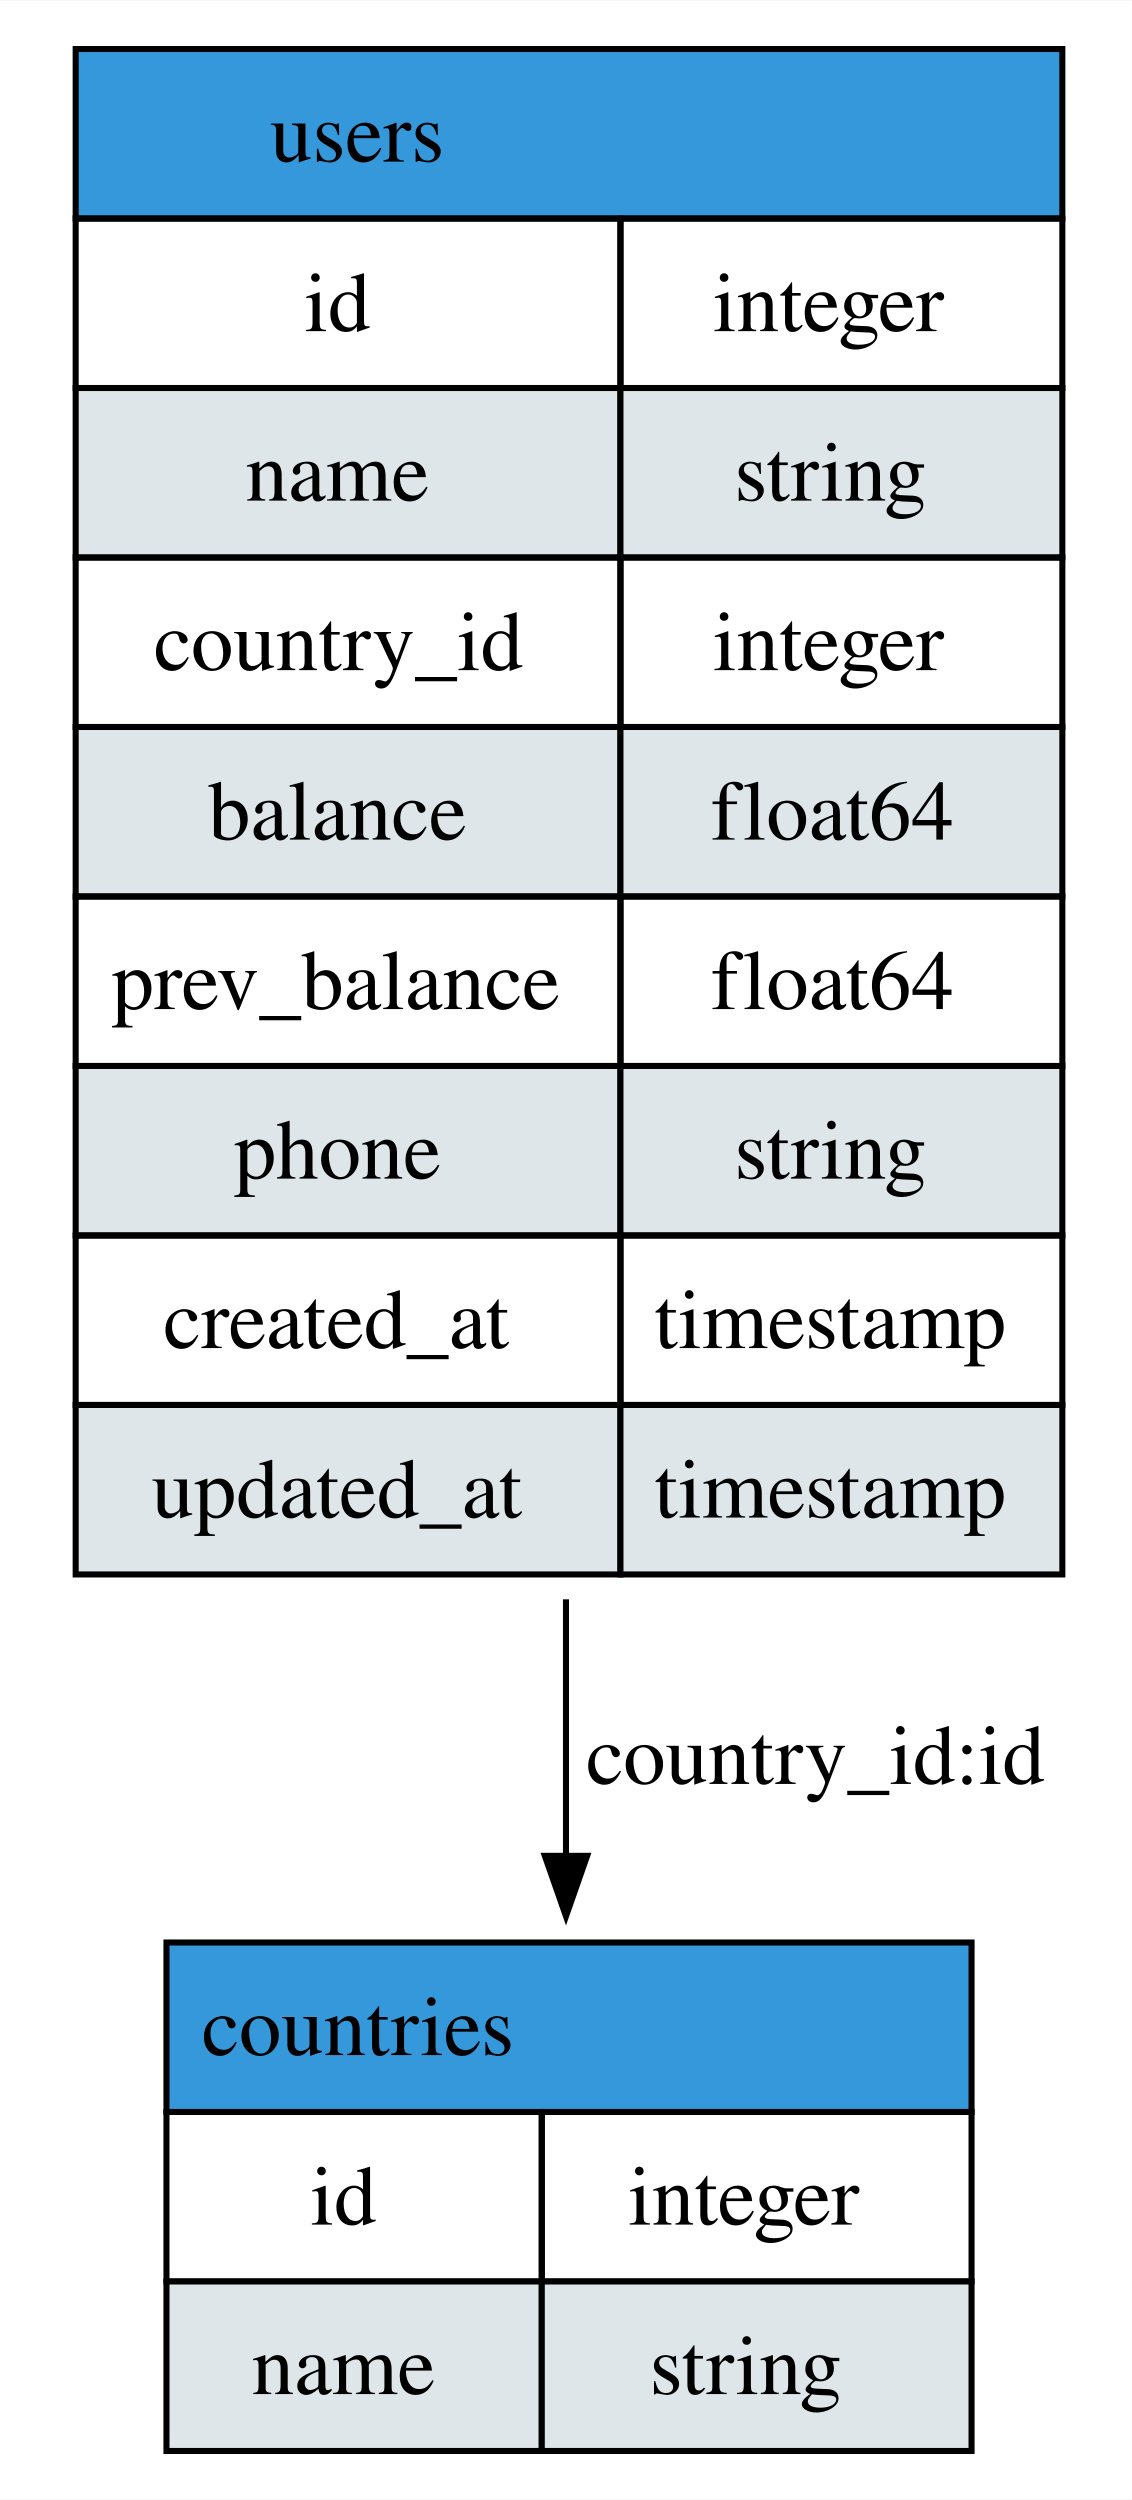
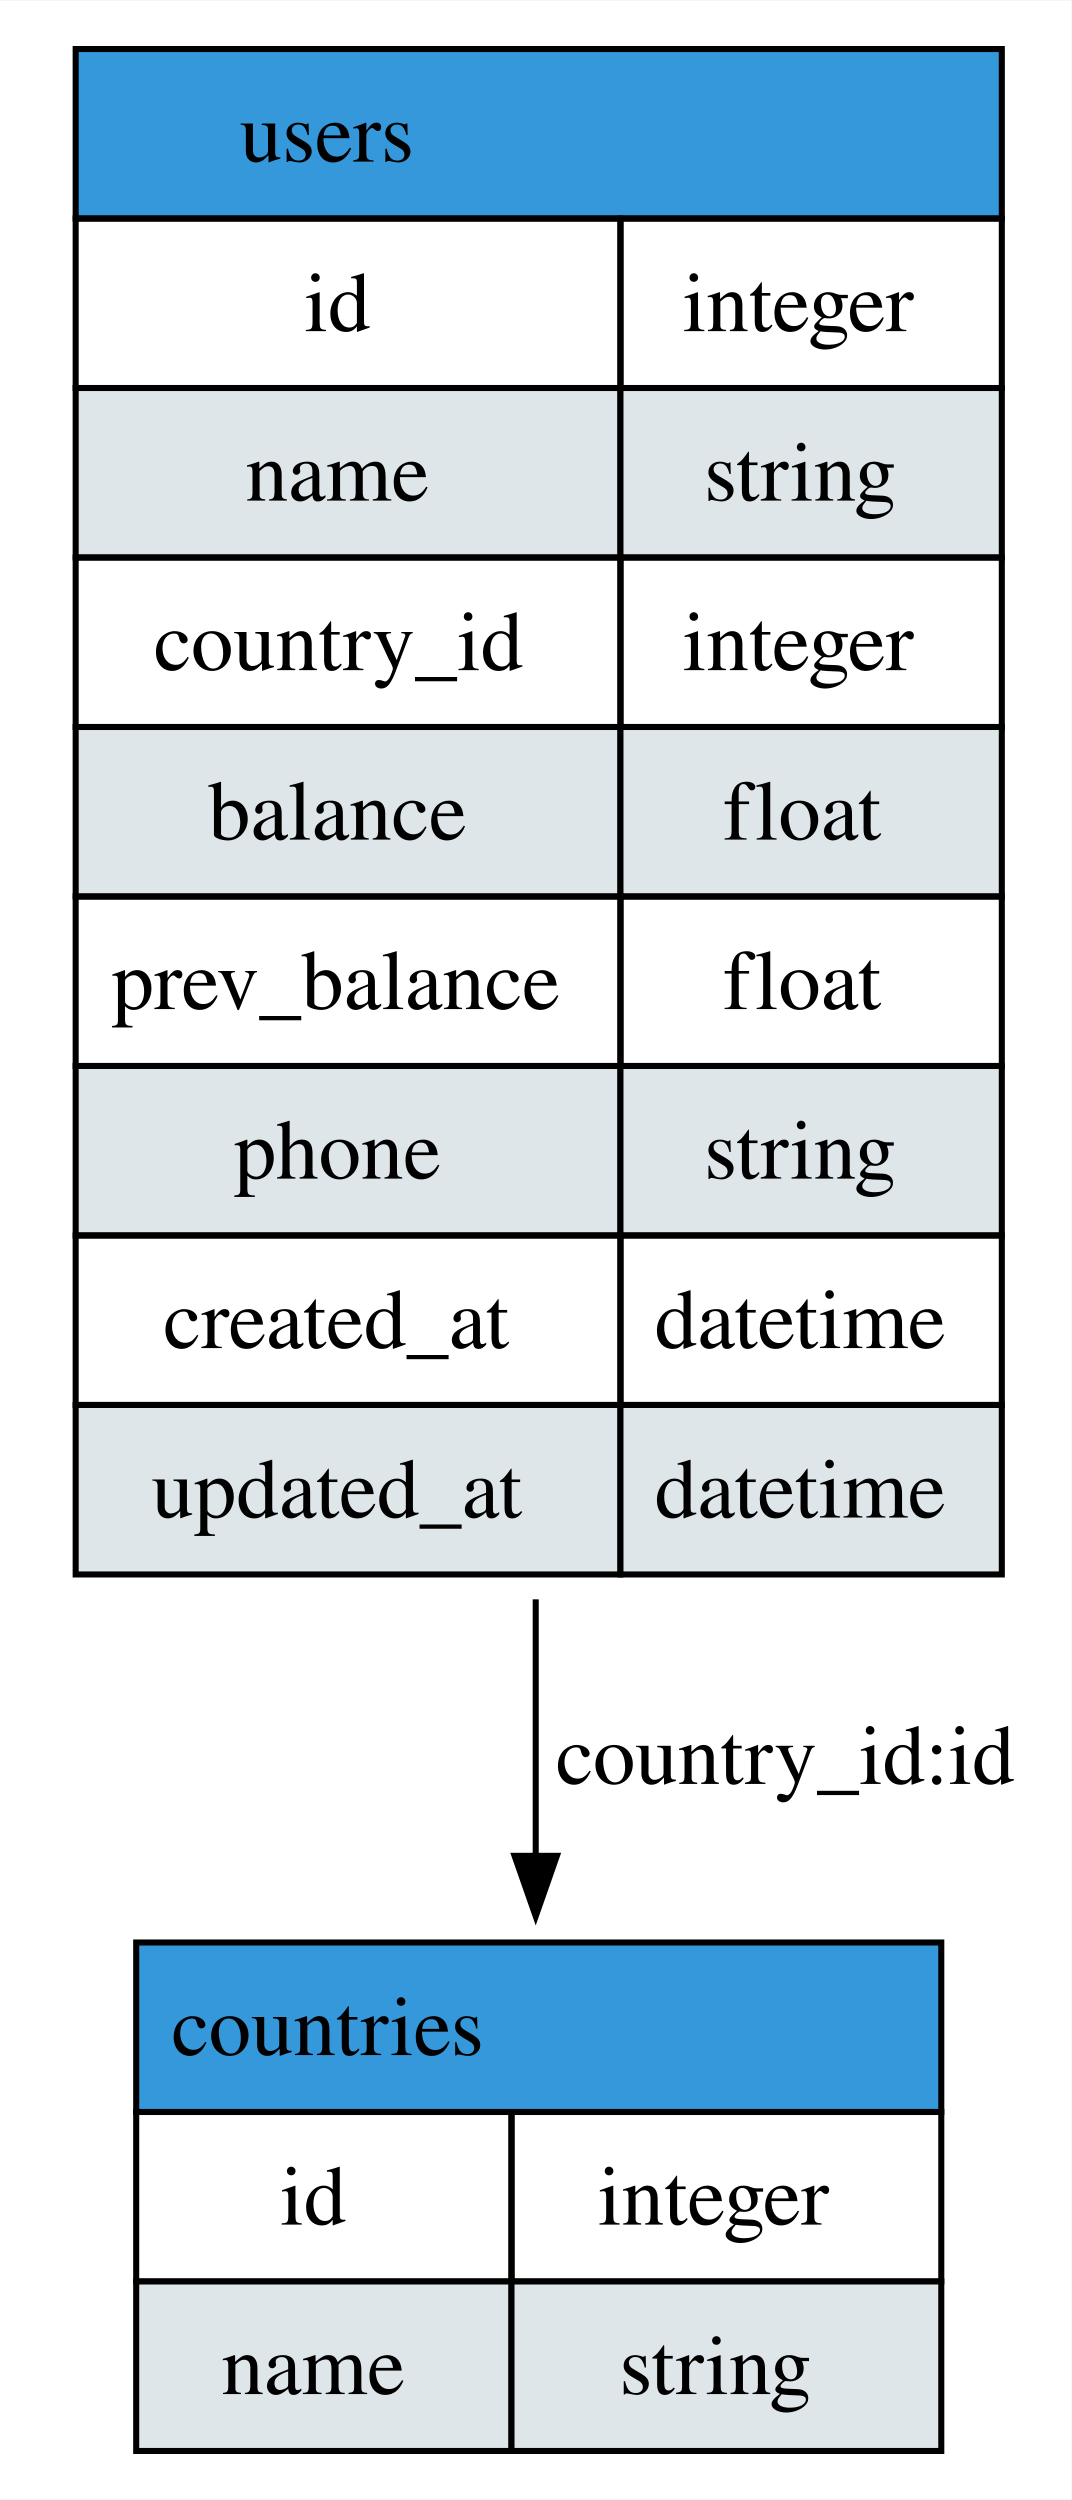
- <svg xmlns="http://www.w3.org/2000/svg" width="187pt" height="413pt" viewBox="0.00 0.00 187.00 412.80">
+ <svg xmlns="http://www.w3.org/2000/svg" width="177pt" height="413pt" viewBox="0.00 0.00 177.00 412.80">
  <g id="graph0" class="graph" transform="scale(1 1) rotate(0) translate(4 408.8)">
-     <polygon fill="#ffffff" stroke="transparent" points="-4,4 -4,-408.8 183,-408.8 183,4 -4,4" />
+     <polygon fill="#ffffff" stroke="transparent" points="-4,4 -4,-408.8 173,-408.8 173,4 -4,4" />
    <g id="node1" class="node db-tables">
-       <polygon fill="#3498db" stroke="transparent" points="23.5,-60 23.5,-88 156.5,-88 156.5,-60 23.5,-60" />
-       <polygon fill="none" stroke="#000000" points="23.5,-60 23.5,-88 156.5,-88 156.5,-60 23.5,-60" />
-       <text text-anchor="start" x="29.342" y="-69.4" font-family="Times,serif" font-size="14.00" fill="#000000">            countries        </text>
-       <polygon fill="none" stroke="#000000" points="23.5,-32 23.5,-60 85.5,-60 85.5,-32 23.5,-32" />
-       <text text-anchor="start" x="47.305" y="-41.4" font-family="Times,serif" font-size="14.00" fill="#000000">id </text>
-       <polygon fill="none" stroke="#000000" points="85.5,-32 85.5,-60 156.5,-60 156.5,-32 85.5,-32" />
-       <text text-anchor="start" x="99.814" y="-41.4" font-family="Times,serif" font-size="14.00" fill="#000000">integer </text>
-       <polygon fill="#dfe6e9" stroke="transparent" points="23.5,-4 23.5,-32 85.5,-32 85.5,-4 23.5,-4" />
-       <polygon fill="none" stroke="#000000" points="23.5,-4 23.5,-32 85.5,-32 85.5,-4 23.5,-4" />
-       <text text-anchor="start" x="37.59" y="-13.4" font-family="Times,serif" font-size="14.00" fill="#000000">name </text>
-       <polygon fill="#dfe6e9" stroke="transparent" points="85.5,-4 85.5,-32 156.5,-32 156.5,-4 85.5,-4" />
-       <polygon fill="none" stroke="#000000" points="85.5,-4 85.5,-32 156.5,-32 156.5,-4 85.5,-4" />
-       <text text-anchor="start" x="103.307" y="-13.4" font-family="Times,serif" font-size="14.00" fill="#000000">string </text>
+       <polygon fill="#3498db" stroke="transparent" points="18.5,-60 18.5,-88 151.5,-88 151.5,-60 18.5,-60" />
+       <polygon fill="none" stroke="#000000" points="18.5,-60 18.5,-88 151.5,-88 151.5,-60 18.5,-60" />
+       <text text-anchor="start" x="24.342" y="-69.4" font-family="Times,serif" font-size="14.00" fill="#000000">            countries        </text>
+       <polygon fill="none" stroke="#000000" points="18.5,-32 18.5,-60 80.5,-60 80.5,-32 18.5,-32" />
+       <text text-anchor="start" x="42.305" y="-41.4" font-family="Times,serif" font-size="14.00" fill="#000000">id </text>
+       <polygon fill="none" stroke="#000000" points="80.5,-32 80.5,-60 151.5,-60 151.5,-32 80.5,-32" />
+       <text text-anchor="start" x="94.814" y="-41.4" font-family="Times,serif" font-size="14.00" fill="#000000">integer </text>
+       <polygon fill="#dfe6e9" stroke="transparent" points="18.5,-4 18.5,-32 80.5,-32 80.5,-4 18.5,-4" />
+       <polygon fill="none" stroke="#000000" points="18.5,-4 18.5,-32 80.5,-32 80.5,-4 18.5,-4" />
+       <text text-anchor="start" x="32.59" y="-13.4" font-family="Times,serif" font-size="14.00" fill="#000000">name </text>
+       <polygon fill="#dfe6e9" stroke="transparent" points="80.5,-4 80.5,-32 151.5,-32 151.5,-4 80.5,-4" />
+       <polygon fill="none" stroke="#000000" points="80.5,-4 80.5,-32 151.5,-32 151.5,-4 80.5,-4" />
+       <text text-anchor="start" x="98.307" y="-13.4" font-family="Times,serif" font-size="14.00" fill="#000000">string </text>
    </g>
    <g id="node2" class="node db-tables">
-       <polygon fill="#3498db" stroke="transparent" points="8.5,-372.8 8.5,-400.8 171.5,-400.8 171.5,-372.8 8.5,-372.8" />
-       <polygon fill="none" stroke="#000000" points="8.5,-372.8 8.5,-400.8 171.5,-400.8 171.5,-372.8 8.5,-372.8" />
-       <text text-anchor="start" x="40.618" y="-382.2" font-family="Times,serif" font-size="14.00" fill="#000000">            users        </text>
+       <polygon fill="#3498db" stroke="transparent" points="8.5,-372.8 8.5,-400.8 161.5,-400.8 161.5,-372.8 8.5,-372.8" />
+       <polygon fill="none" stroke="#000000" points="8.5,-372.8 8.5,-400.8 161.5,-400.8 161.5,-372.8 8.5,-372.8" />
+       <text text-anchor="start" x="35.618" y="-382.2" font-family="Times,serif" font-size="14.00" fill="#000000">            users        </text>
      <polygon fill="none" stroke="#000000" points="8.5,-344.8 8.5,-372.8 98.5,-372.8 98.5,-344.8 8.5,-344.8" />
      <text text-anchor="start" x="46.305" y="-354.2" font-family="Times,serif" font-size="14.00" fill="#000000">id </text>
-       <polygon fill="none" stroke="#000000" points="98.5,-344.8 98.5,-372.8 171.5,-372.8 171.5,-344.8 98.5,-344.8" />
-       <text text-anchor="start" x="113.814" y="-354.2" font-family="Times,serif" font-size="14.00" fill="#000000">integer </text>
+       <polygon fill="none" stroke="#000000" points="98.5,-344.8 98.5,-372.8 161.5,-372.8 161.5,-344.8 98.5,-344.8" />
+       <text text-anchor="start" x="108.814" y="-354.2" font-family="Times,serif" font-size="14.00" fill="#000000">integer </text>
      <polygon fill="#dfe6e9" stroke="transparent" points="8.5,-316.8 8.5,-344.8 98.5,-344.8 98.5,-316.8 8.5,-316.8" />
      <polygon fill="none" stroke="#000000" points="8.5,-316.8 8.5,-344.8 98.5,-344.8 98.5,-316.8 8.5,-316.8" />
      <text text-anchor="start" x="36.59" y="-326.2" font-family="Times,serif" font-size="14.00" fill="#000000">name </text>
-       <polygon fill="#dfe6e9" stroke="transparent" points="98.5,-316.8 98.5,-344.8 171.5,-344.8 171.5,-316.8 98.5,-316.8" />
-       <polygon fill="none" stroke="#000000" points="98.5,-316.8 98.5,-344.8 171.5,-344.8 171.5,-316.8 98.5,-316.8" />
-       <text text-anchor="start" x="117.307" y="-326.2" font-family="Times,serif" font-size="14.00" fill="#000000">string </text>
+       <polygon fill="#dfe6e9" stroke="transparent" points="98.5,-316.8 98.5,-344.8 161.5,-344.8 161.5,-316.8 98.5,-316.8" />
+       <polygon fill="none" stroke="#000000" points="98.5,-316.8 98.5,-344.8 161.5,-344.8 161.5,-316.8 98.5,-316.8" />
+       <text text-anchor="start" x="112.307" y="-326.2" font-family="Times,serif" font-size="14.00" fill="#000000">string </text>
      <polygon fill="none" stroke="#000000" points="8.5,-288.8 8.5,-316.8 98.5,-316.8 98.5,-288.8 8.5,-288.8" />
      <text text-anchor="start" x="21.422" y="-298.2" font-family="Times,serif" font-size="14.00" fill="#000000">country_id </text>
-       <polygon fill="none" stroke="#000000" points="98.5,-288.8 98.5,-316.8 171.5,-316.8 171.5,-288.8 98.5,-288.8" />
-       <text text-anchor="start" x="113.814" y="-298.2" font-family="Times,serif" font-size="14.00" fill="#000000">integer </text>
+       <polygon fill="none" stroke="#000000" points="98.5,-288.8 98.5,-316.8 161.5,-316.8 161.5,-288.8 98.5,-288.8" />
+       <text text-anchor="start" x="108.814" y="-298.2" font-family="Times,serif" font-size="14.00" fill="#000000">integer </text>
      <polygon fill="#dfe6e9" stroke="transparent" points="8.5,-260.8 8.5,-288.8 98.5,-288.8 98.5,-260.8 8.5,-260.8" />
      <polygon fill="none" stroke="#000000" points="8.5,-260.8 8.5,-288.8 98.5,-288.8 98.5,-260.8 8.5,-260.8" />
      <text text-anchor="start" x="30.375" y="-270.2" font-family="Times,serif" font-size="14.00" fill="#000000">balance </text>
-       <polygon fill="#dfe6e9" stroke="transparent" points="98.5,-260.8 98.5,-288.8 171.5,-288.8 171.5,-260.8 98.5,-260.8" />
-       <polygon fill="none" stroke="#000000" points="98.5,-260.8 98.5,-288.8 171.5,-288.8 171.5,-260.8 98.5,-260.8" />
-       <text text-anchor="start" x="113.422" y="-270.2" font-family="Times,serif" font-size="14.00" fill="#000000">float64 </text>
+       <polygon fill="#dfe6e9" stroke="transparent" points="98.5,-260.8 98.5,-288.8 161.5,-288.8 161.5,-260.8 98.5,-260.8" />
+       <polygon fill="none" stroke="#000000" points="98.5,-260.8 98.5,-288.8 161.5,-288.8 161.5,-260.8 98.5,-260.8" />
+       <text text-anchor="start" x="115.422" y="-270.2" font-family="Times,serif" font-size="14.00" fill="#000000">float </text>
      <polygon fill="none" stroke="#000000" points="8.5,-232.8 8.5,-260.8 98.5,-260.8 98.5,-232.8 8.5,-232.8" />
      <text text-anchor="start" x="14.438" y="-242.2" font-family="Times,serif" font-size="14.00" fill="#000000">prev_balance </text>
-       <polygon fill="none" stroke="#000000" points="98.5,-232.8 98.5,-260.8 171.5,-260.8 171.5,-232.8 98.5,-232.8" />
-       <text text-anchor="start" x="113.422" y="-242.2" font-family="Times,serif" font-size="14.00" fill="#000000">float64 </text>
+       <polygon fill="none" stroke="#000000" points="98.5,-232.8 98.5,-260.8 161.5,-260.8 161.5,-232.8 98.5,-232.8" />
+       <text text-anchor="start" x="115.422" y="-242.2" font-family="Times,serif" font-size="14.00" fill="#000000">float </text>
      <polygon fill="#dfe6e9" stroke="transparent" points="8.5,-204.8 8.5,-232.8 98.5,-232.8 98.5,-204.8 8.5,-204.8" />
      <polygon fill="none" stroke="#000000" points="8.5,-204.8 8.5,-232.8 98.5,-232.8 98.5,-204.8 8.5,-204.8" />
      <text text-anchor="start" x="34.643" y="-214.2" font-family="Times,serif" font-size="14.00" fill="#000000">phone </text>
-       <polygon fill="#dfe6e9" stroke="transparent" points="98.5,-204.8 98.5,-232.8 171.5,-232.8 171.5,-204.8 98.5,-204.8" />
-       <polygon fill="none" stroke="#000000" points="98.5,-204.8 98.5,-232.8 171.5,-232.8 171.5,-204.8 98.5,-204.8" />
-       <text text-anchor="start" x="117.307" y="-214.2" font-family="Times,serif" font-size="14.00" fill="#000000">string </text>
+       <polygon fill="#dfe6e9" stroke="transparent" points="98.5,-204.8 98.5,-232.8 161.5,-232.8 161.5,-204.8 98.5,-204.8" />
+       <polygon fill="none" stroke="#000000" points="98.5,-204.8 98.5,-232.8 161.5,-232.8 161.5,-204.8 98.5,-204.8" />
+       <text text-anchor="start" x="112.307" y="-214.2" font-family="Times,serif" font-size="14.00" fill="#000000">string </text>
      <polygon fill="none" stroke="#000000" points="8.5,-176.8 8.5,-204.8 98.5,-204.8 98.5,-176.8 8.5,-176.8" />
      <text text-anchor="start" x="22.993" y="-186.2" font-family="Times,serif" font-size="14.00" fill="#000000">created_at </text>
-       <polygon fill="none" stroke="#000000" points="98.5,-176.8 98.5,-204.8 171.5,-204.8 171.5,-176.8 98.5,-176.8" />
-       <text text-anchor="start" x="104.087" y="-186.2" font-family="Times,serif" font-size="14.00" fill="#000000">timestamp </text>
+       <polygon fill="none" stroke="#000000" points="98.5,-176.8 98.5,-204.8 161.5,-204.8 161.5,-176.8 98.5,-176.8" />
+       <text text-anchor="start" x="104.147" y="-186.2" font-family="Times,serif" font-size="14.00" fill="#000000">datetime </text>
      <polygon fill="#dfe6e9" stroke="transparent" points="8.5,-148.8 8.5,-176.8 98.5,-176.8 98.5,-148.8 8.5,-148.8" />
      <polygon fill="none" stroke="#000000" points="8.5,-148.8 8.5,-176.8 98.5,-176.8 98.5,-148.8 8.5,-148.8" />
      <text text-anchor="start" x="21.038" y="-158.2" font-family="Times,serif" font-size="14.00" fill="#000000">updated_at </text>
-       <polygon fill="#dfe6e9" stroke="transparent" points="98.5,-148.8 98.5,-176.8 171.5,-176.8 171.5,-148.8 98.5,-148.8" />
-       <polygon fill="none" stroke="#000000" points="98.5,-148.8 98.5,-176.8 171.5,-176.8 171.5,-148.8 98.5,-148.8" />
-       <text text-anchor="start" x="104.087" y="-158.2" font-family="Times,serif" font-size="14.00" fill="#000000">timestamp </text>
+       <polygon fill="#dfe6e9" stroke="transparent" points="98.5,-148.8 98.5,-176.8 161.5,-176.8 161.5,-148.8 98.5,-148.8" />
+       <polygon fill="none" stroke="#000000" points="98.5,-148.8 98.5,-176.8 161.5,-176.8 161.5,-148.8 98.5,-148.8" />
+       <text text-anchor="start" x="104.147" y="-158.2" font-family="Times,serif" font-size="14.00" fill="#000000">datetime </text>
    </g>
    <g id="edge1" class="edge">
-       <path fill="none" stroke="#000000" d="M89.5,-144.692C89.5,-129.926 89.5,-115.516 89.5,-102.471" />
-       <polygon fill="#000000" stroke="#000000" points="93,-102.322 89.5,-92.322 86,-102.322 93,-102.322" />
-       <text text-anchor="middle" x="130.719" y="-114.2" font-family="Times,serif" font-size="14.00" fill="#000000">  country_id:id</text>
+       <path fill="none" stroke="#000000" d="M84.5,-144.692C84.5,-129.926 84.5,-115.516 84.5,-102.471" />
+       <polygon fill="#000000" stroke="#000000" points="88,-102.322 84.5,-92.322 81,-102.322 88,-102.322" />
+       <text text-anchor="middle" x="125.719" y="-114.2" font-family="Times,serif" font-size="14.00" fill="#000000">  country_id:id</text>
    </g>
  </g>
</svg>
